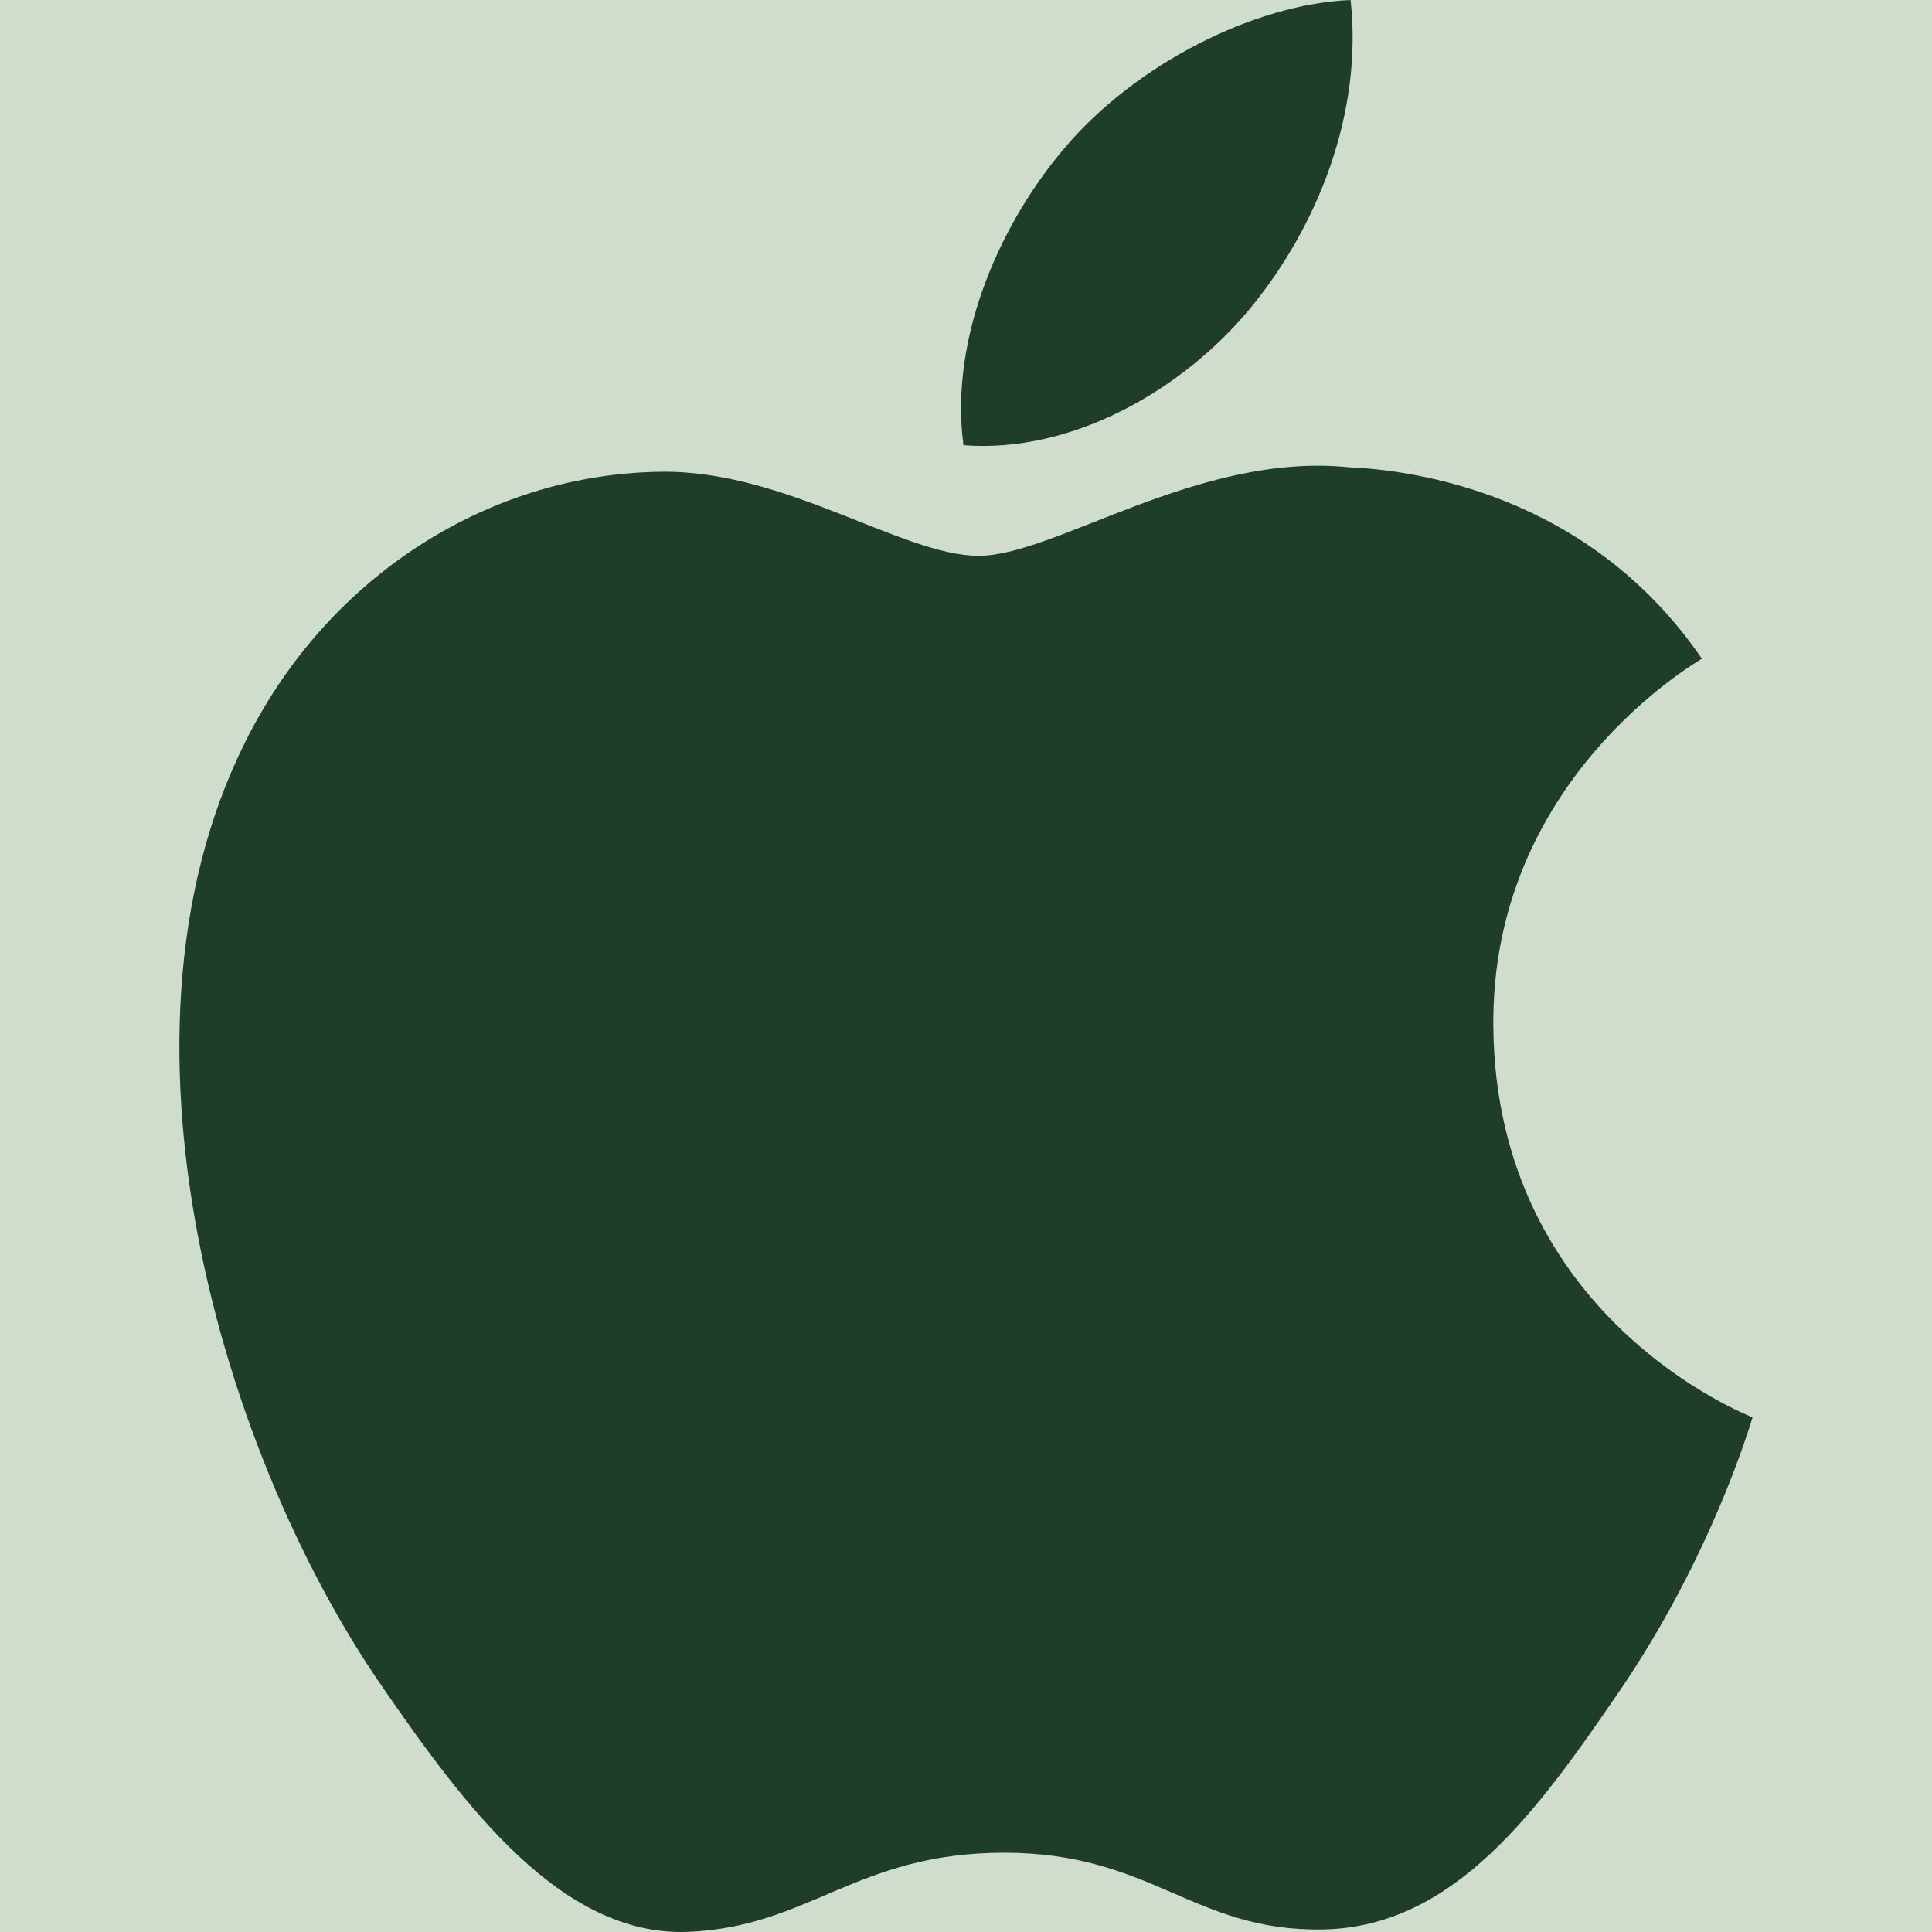
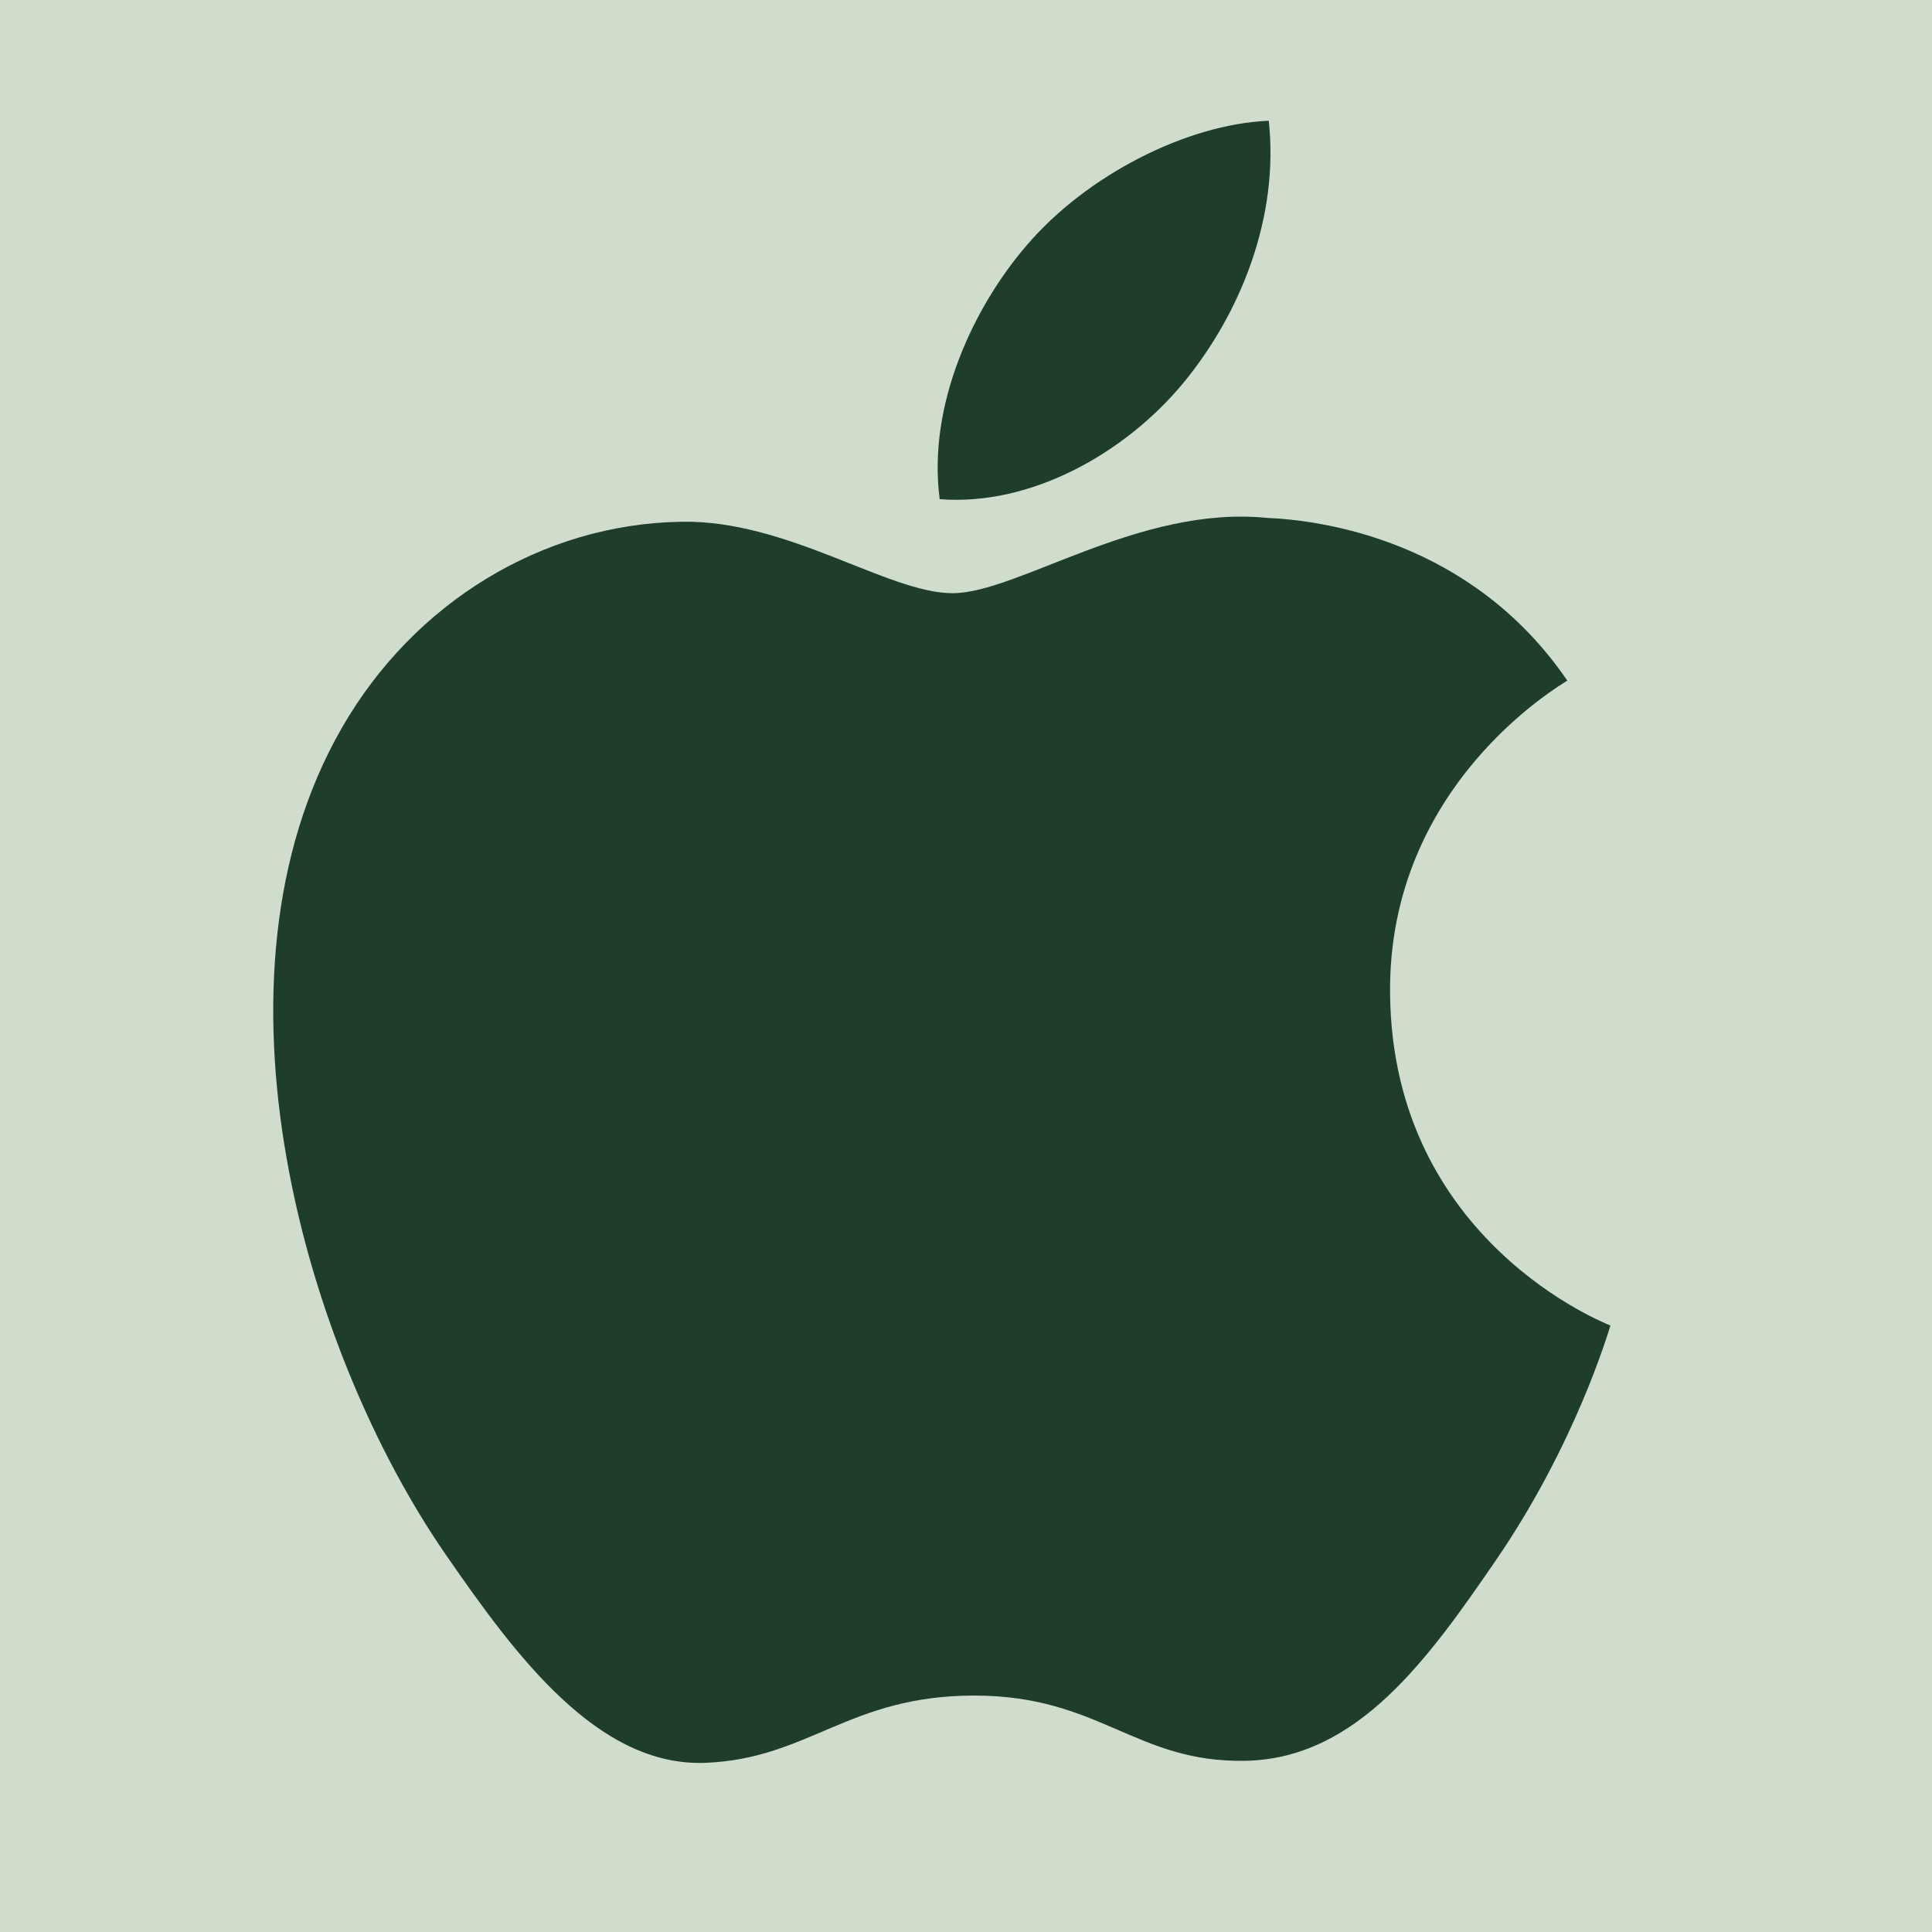
<svg xmlns="http://www.w3.org/2000/svg" viewBox="0 0 32 32">
  <rect width="32" height="32" fill="#D1DDCC" />
-   <path fill="#1F3D2B" d="M24.734 17.003c-0.040-4.053 3.305-5.996 3.454-6.093-1.88-2.751-4.808-3.127-5.851-3.171-2.492-0.252-4.862 1.467-6.127 1.467-1.261 0-3.213-1.43-5.28-1.392-2.716 0.040-5.221 1.579-6.619 4.012-2.822 4.897-0.723 12.151 2.028 16.123 1.344 1.944 2.947 4.127 5.051 4.049 2.026-0.081 2.793-1.311 5.242-1.311s3.138 1.311 5.283 1.271c2.18-0.041 3.562-1.981 4.897-3.931 1.543-2.255 2.179-4.439 2.216-4.551-0.048-0.022-4.252-1.632-4.294-6.473zM20.705 5.11c1.117-1.355 1.871-3.235 1.665-5.11-1.609 0.066-3.559 1.072-4.713 2.423-1.036 1.199-1.942 3.113-1.699 4.951 1.796 0.14 3.629-0.913 4.747-2.264z" />
+   <g transform="translate(2, 2) scale(0.85)">
+     <path fill="#1F3D2B" d="M24.734 17.003c-0.040-4.053 3.305-5.996 3.454-6.093-1.88-2.751-4.808-3.127-5.851-3.171-2.492-0.252-4.862 1.467-6.127 1.467-1.261 0-3.213-1.43-5.28-1.392-2.716 0.040-5.221 1.579-6.619 4.012-2.822 4.897-0.723 12.151 2.028 16.123 1.344 1.944 2.947 4.127 5.051 4.049 2.026-0.081 2.793-1.311 5.242-1.311s3.138 1.311 5.283 1.271c2.18-0.041 3.562-1.981 4.897-3.931 1.543-2.255 2.179-4.439 2.216-4.551-0.048-0.022-4.252-1.632-4.294-6.473zM20.705 5.11c1.117-1.355 1.871-3.235 1.665-5.11-1.609 0.066-3.559 1.072-4.713 2.423-1.036 1.199-1.942 3.113-1.699 4.951 1.796 0.14 3.629-0.913 4.747-2.264z" />
+   </g>
</svg>
